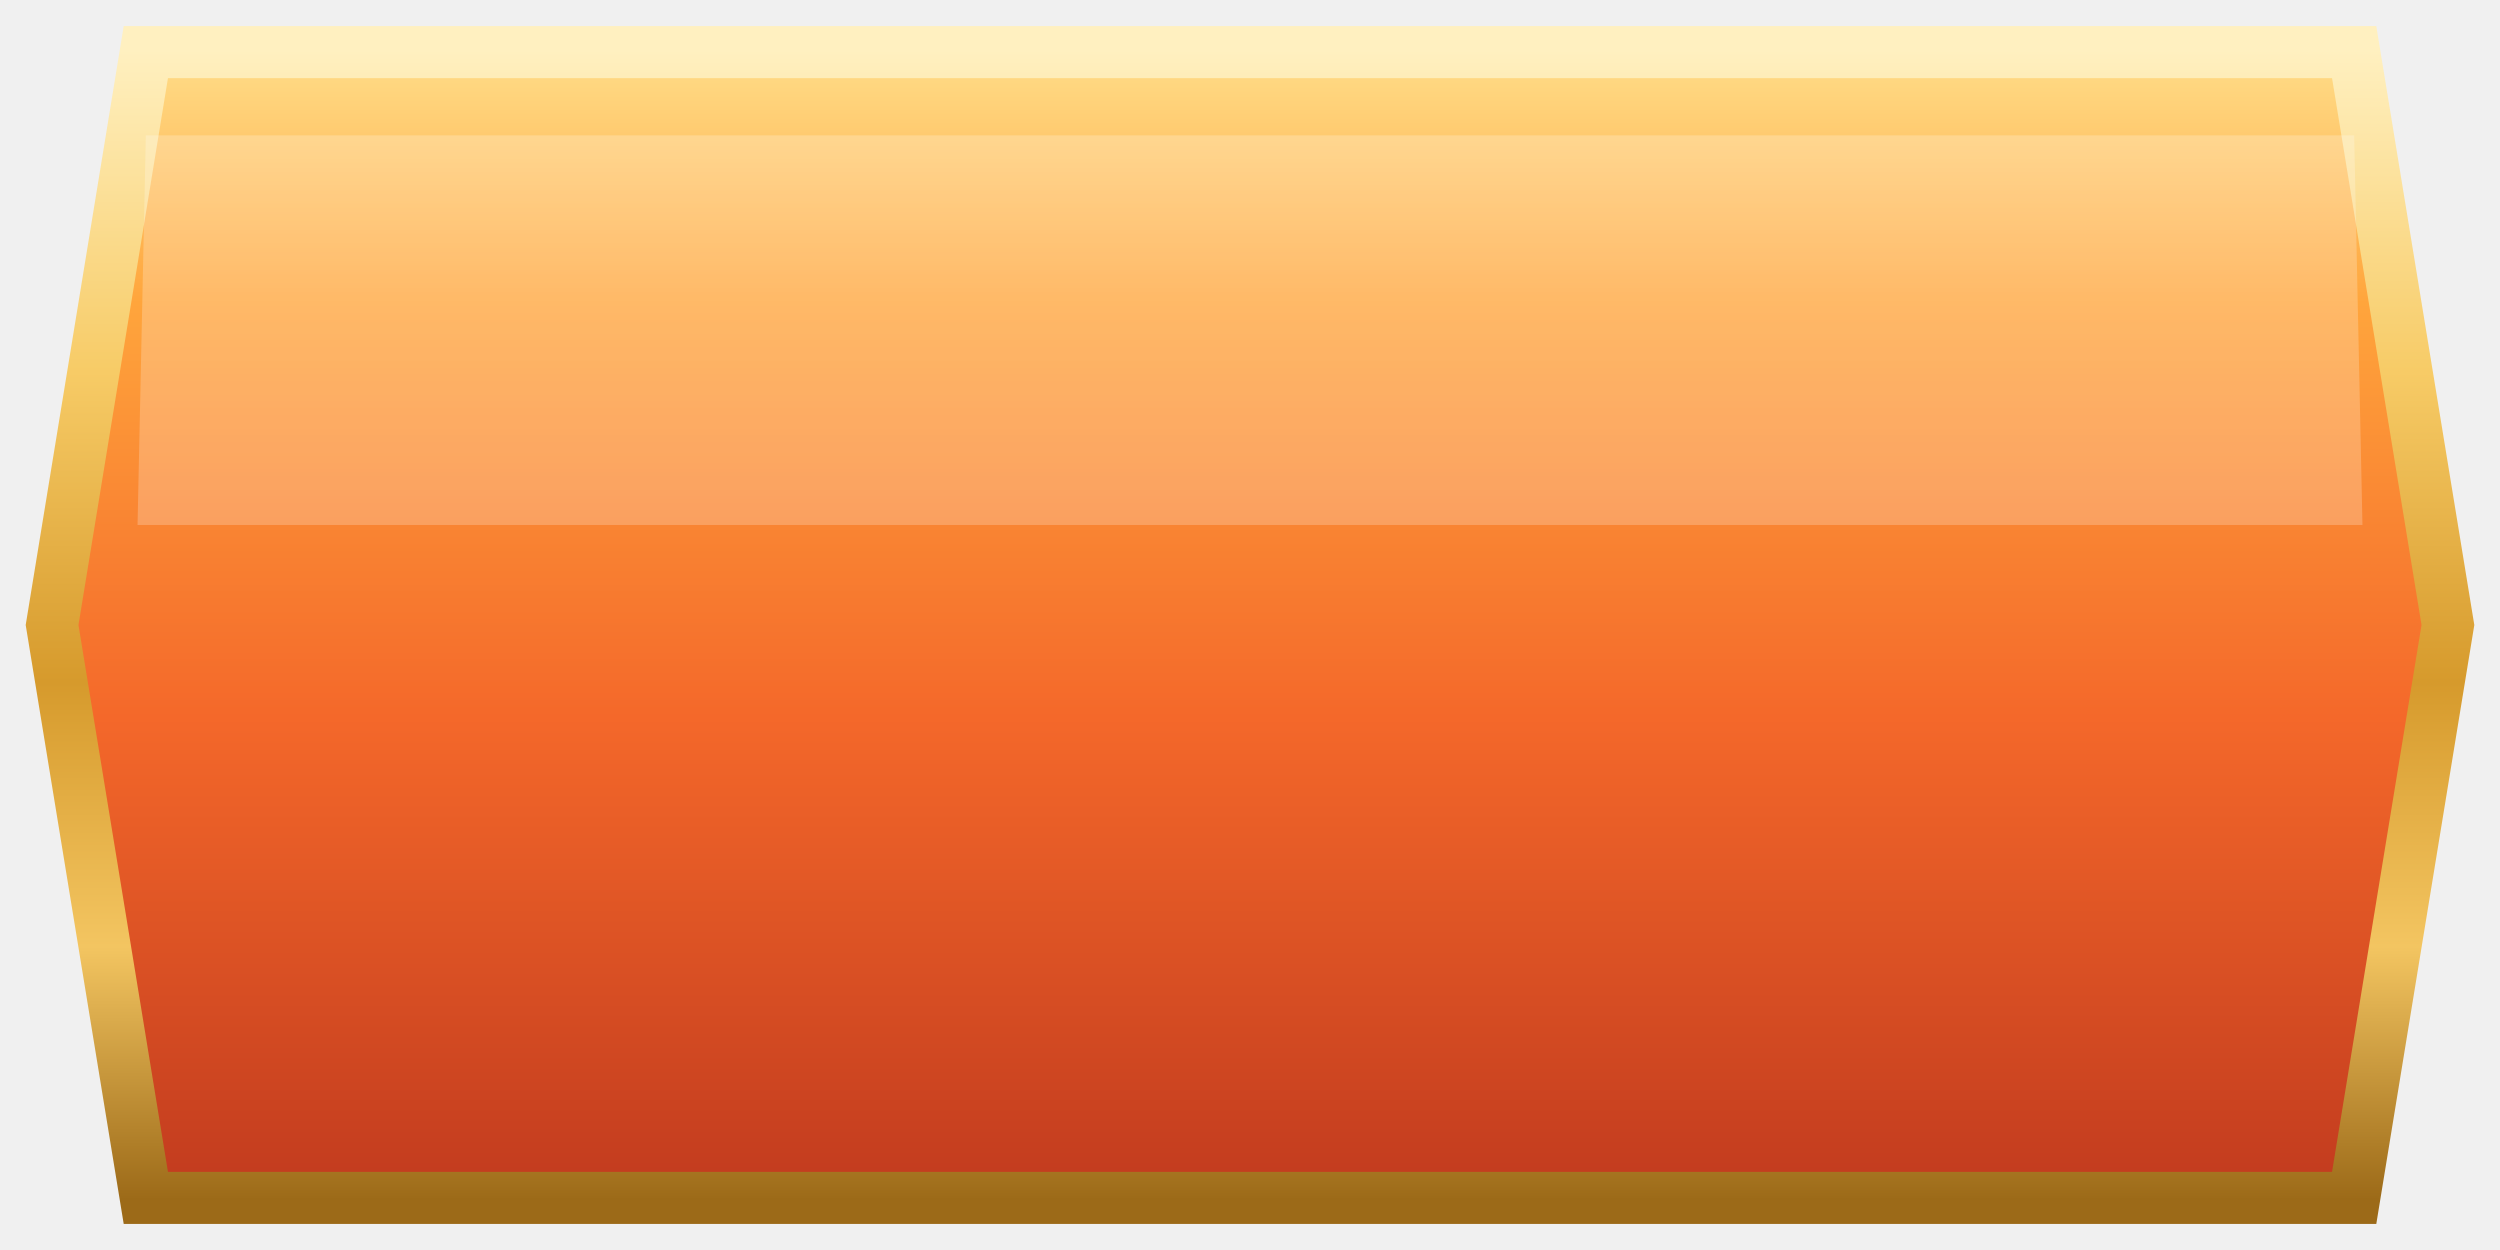
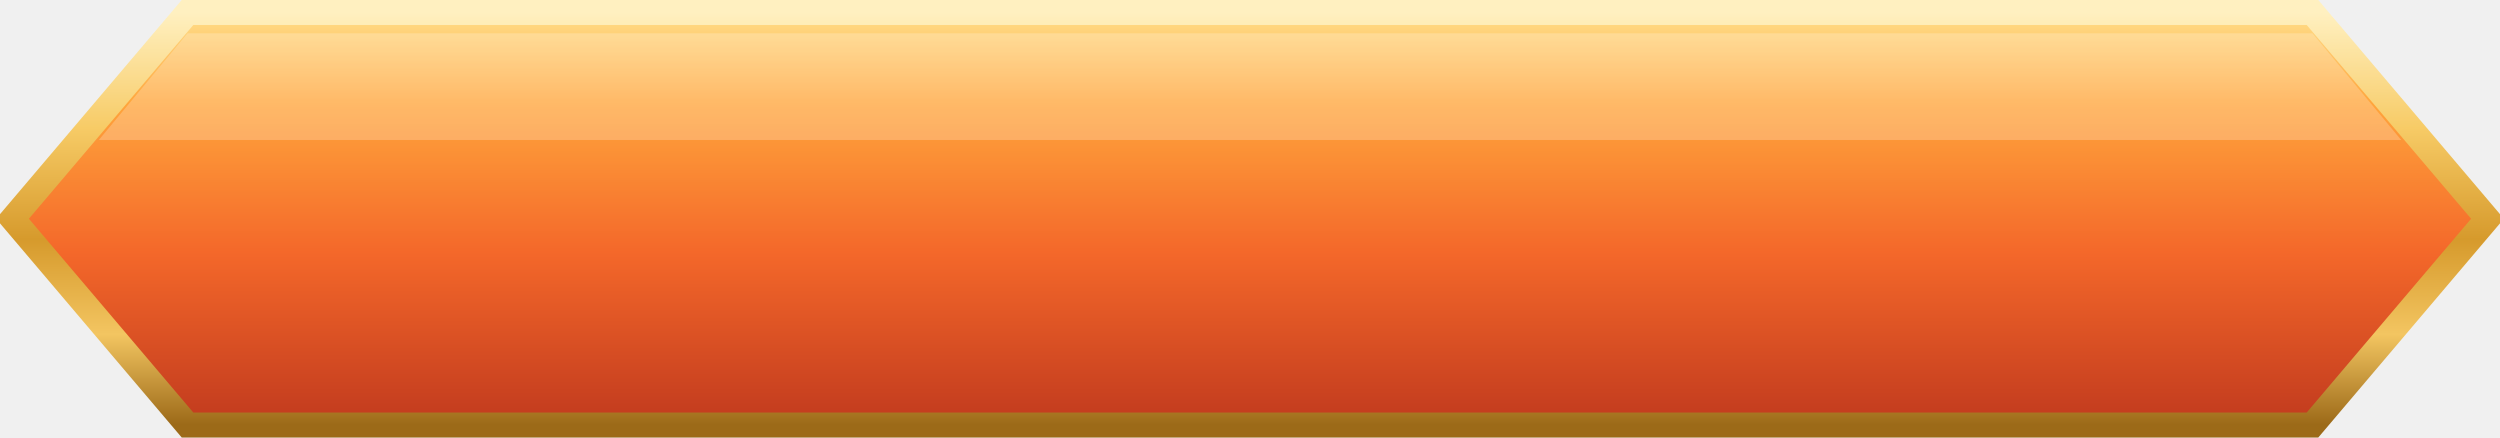
- <svg xmlns="http://www.w3.org/2000/svg" width="240" height="120" viewBox="0 0 240 120">
+ <svg xmlns="http://www.w3.org/2000/svg" width="240" height="42" viewBox="0 0 240 42">
  <defs>
    <linearGradient id="sky" x1="0" y1="0" x2="0.2" y2="1">
      <stop offset="0%" stop-color="#160E33" />
      <stop offset="38%" stop-color="#2A1355" />
      <stop offset="70%" stop-color="#4B1B60" />
      <stop offset="100%" stop-color="#7E2A4A" />
    </linearGradient>
    <radialGradient id="emberGlow" cx="50%" cy="50%" r="50%">
      <stop offset="0%" stop-color="#FFA23A" stop-opacity="0.62" />
      <stop offset="45%" stop-color="#FF6B2B" stop-opacity="0.24" />
      <stop offset="100%" stop-color="#FF6B2B" stop-opacity="0" />
    </radialGradient>
    <radialGradient id="arcaneGlow" cx="50%" cy="50%" r="50%">
      <stop offset="0%" stop-color="#7FD8FF" stop-opacity="0.30" />
      <stop offset="100%" stop-color="#7FD8FF" stop-opacity="0" />
    </radialGradient>
    <linearGradient id="rayFade" x1="0" y1="0" x2="0" y2="1">
      <stop offset="0%" stop-color="#FFE6B0" stop-opacity="0.20" />
      <stop offset="100%" stop-color="#FFE6B0" stop-opacity="0" />
    </linearGradient>
    <linearGradient id="goldBar" x1="0" y1="0" x2="0" y2="1">
      <stop offset="0%" stop-color="#FFF0C0" />
      <stop offset="28%" stop-color="#F7CB66" />
      <stop offset="55%" stop-color="#D69A2C" />
      <stop offset="78%" stop-color="#F3C561" />
      <stop offset="100%" stop-color="#9C6A18" />
    </linearGradient>
    <linearGradient id="goldSoft" x1="0" y1="0" x2="1" y2="1">
      <stop offset="0%" stop-color="#FFE7A8" />
      <stop offset="100%" stop-color="#C4901F" />
    </linearGradient>
    <linearGradient id="goldEdge" x1="0" y1="0" x2="0" y2="1">
      <stop offset="0%" stop-color="#FFF6D8" />
      <stop offset="100%" stop-color="#C08C22" />
    </linearGradient>
    <linearGradient id="panelGlass" x1="0" y1="0" x2="0.25" y2="1">
      <stop offset="0%" stop-color="#33205E" />
      <stop offset="45%" stop-color="#241645" />
      <stop offset="100%" stop-color="#1A1035" />
    </linearGradient>
    <linearGradient id="panelSheen" x1="0" y1="0" x2="0" y2="1">
      <stop offset="0%" stop-color="#FFFFFF" stop-opacity="0.13" />
      <stop offset="60%" stop-color="#FFFFFF" stop-opacity="0.02" />
      <stop offset="100%" stop-color="#FFFFFF" stop-opacity="0" />
    </linearGradient>
    <linearGradient id="inkWell" x1="0" y1="0" x2="0" y2="1">
      <stop offset="0%" stop-color="#120B26" />
      <stop offset="100%" stop-color="#1D1240" />
    </linearGradient>
    <linearGradient id="molten" x1="0" y1="0" x2="0" y2="1">
      <stop offset="0%" stop-color="#FFDE8A" />
      <stop offset="22%" stop-color="#FFA53C" />
      <stop offset="58%" stop-color="#F4682A" />
      <stop offset="100%" stop-color="#C13A1E" />
    </linearGradient>
    <linearGradient id="moltenSheen" x1="0" y1="0" x2="0" y2="1">
      <stop offset="0%" stop-color="#FFFFFF" stop-opacity="0.55" />
      <stop offset="100%" stop-color="#FFFFFF" stop-opacity="0" />
    </linearGradient>
    <linearGradient id="gemCyan" x1="0" y1="0" x2="0.4" y2="1">
      <stop offset="0%" stop-color="#C8F6FF" />
      <stop offset="45%" stop-color="#49C9F0" />
      <stop offset="100%" stop-color="#1A6FA8" />
    </linearGradient>
    <linearGradient id="gemRose" x1="0" y1="0" x2="0.4" y2="1">
      <stop offset="0%" stop-color="#FFD3EC" />
      <stop offset="45%" stop-color="#FF74C0" />
      <stop offset="100%" stop-color="#A62A7A" />
    </linearGradient>
    <linearGradient id="gemMint" x1="0" y1="0" x2="0.4" y2="1">
      <stop offset="0%" stop-color="#CFFFEA" />
      <stop offset="45%" stop-color="#4FE0A6" />
      <stop offset="100%" stop-color="#177C56" />
    </linearGradient>
    <linearGradient id="gemAmethyst" x1="0" y1="0" x2="0.4" y2="1">
      <stop offset="0%" stop-color="#E8D6FF" />
      <stop offset="45%" stop-color="#A879FF" />
      <stop offset="100%" stop-color="#5B2C9E" />
    </linearGradient>
    <linearGradient id="gemGold" x1="0" y1="0" x2="0.4" y2="1">
      <stop offset="0%" stop-color="#FFF3C4" />
      <stop offset="45%" stop-color="#FFC444" />
      <stop offset="100%" stop-color="#A96C10" />
    </linearGradient>
    <linearGradient id="gemRuby" x1="0" y1="0" x2="0.4" y2="1">
      <stop offset="0%" stop-color="#FFD0D6" />
      <stop offset="45%" stop-color="#FF5F72" />
      <stop offset="100%" stop-color="#96162C" />
    </linearGradient>
    <linearGradient id="facetA" x1="0" y1="0" x2="1" y2="1">
      <stop offset="0%" stop-color="#EAFBFF" />
      <stop offset="100%" stop-color="#6FD4F5" />
    </linearGradient>
    <linearGradient id="facetB" x1="0" y1="0" x2="1" y2="1">
      <stop offset="0%" stop-color="#7ED6F7" />
      <stop offset="100%" stop-color="#2A73C9" />
    </linearGradient>
    <linearGradient id="facetC" x1="0" y1="0" x2="0" y2="1">
      <stop offset="0%" stop-color="#B9ECFF" />
      <stop offset="100%" stop-color="#3E97DA" />
    </linearGradient>
    <linearGradient id="fillGold" x1="0" y1="0" x2="0" y2="1">
      <stop offset="0%" stop-color="#FFE7A0" />
      <stop offset="50%" stop-color="#FFB43C" />
      <stop offset="100%" stop-color="#D77C14" />
    </linearGradient>
    <linearGradient id="fillMint" x1="0" y1="0" x2="0" y2="1">
      <stop offset="0%" stop-color="#B8FFE2" />
      <stop offset="50%" stop-color="#43DFA0" />
      <stop offset="100%" stop-color="#189367" />
    </linearGradient>
    <linearGradient id="fillCyan" x1="0" y1="0" x2="0" y2="1">
      <stop offset="0%" stop-color="#CDF3FF" />
      <stop offset="50%" stop-color="#4EC8F2" />
      <stop offset="100%" stop-color="#1B7BB0" />
    </linearGradient>
    <linearGradient id="emberSprite" x1="0" y1="0" x2="0" y2="1">
      <stop offset="0%" stop-color="#FFF0AE" />
      <stop offset="45%" stop-color="#FFB03C" />
      <stop offset="100%" stop-color="#F0632A" />
    </linearGradient>
    <filter id="deepShadow" x="-20%" y="-20%" width="140%" height="150%">
      <feDropShadow dx="0" dy="12" stdDeviation="16" flood-color="#080416" flood-opacity="0.72" />
    </filter>
    <filter id="popShadow" x="-40%" y="-40%" width="180%" height="200%">
      <feDropShadow dx="0" dy="5" stdDeviation="6" flood-color="#0A0518" flood-opacity="0.6" />
    </filter>
    <filter id="goldGlow" x="-45%" y="-45%" width="190%" height="190%">
      <feDropShadow dx="0" dy="0" stdDeviation="11" flood-color="#FFC24A" flood-opacity="0.75" />
    </filter>
    <filter id="moltenGlow" x="-25%" y="-80%" width="150%" height="260%">
      <feDropShadow dx="0" dy="0" stdDeviation="22" flood-color="#FF8A2B" flood-opacity="0.8" />
      <feDropShadow dx="0" dy="10" stdDeviation="16" flood-color="#080416" flood-opacity="0.65" />
    </filter>
    <filter id="arcGlow" x="-45%" y="-45%" width="190%" height="190%">
      <feDropShadow dx="0" dy="0" stdDeviation="9" flood-color="#66D9FF" flood-opacity="0.85" />
    </filter>
    <filter id="softBlur" x="-120%" y="-120%" width="340%" height="340%">
      <feGaussianBlur stdDeviation="5" />
    </filter>
    <filter id="tinyBlur" x="-120%" y="-120%" width="340%" height="340%">
      <feGaussianBlur stdDeviation="1.6" />
    </filter>
    <g id="cornerOrn">
      <path d="M7 44 C7 22 22 7 44 7" fill="none" stroke="url(#goldBar)" stroke-width="2.6" stroke-linecap="round" />
      <path d="M7 62 C7 31 31 7 62 7" fill="none" stroke="url(#goldSoft)" stroke-width="1.2" opacity="0.7" />
      <path d="M20 20 l7.5 -7.5 7.5 7.5 -7.5 7.5 z" fill="url(#goldBar)" />
      <path d="M44 7 c9 0 14 -2.5 17 -7" fill="none" stroke="url(#goldSoft)" stroke-width="1.6" stroke-linecap="round" opacity="0.9" />
      <path d="M7 44 c0 9 -2.5 14 -7 17" fill="none" stroke="url(#goldSoft)" stroke-width="1.6" stroke-linecap="round" opacity="0.9" />
      <circle cx="62" cy="7" r="2.4" fill="url(#goldBar)" />
      <circle cx="7" cy="62" r="2.4" fill="url(#goldBar)" />
    </g>
    <g id="rivet">
      <circle r="5" fill="url(#goldBar)" />
      <circle r="2.4" fill="#FFF4CE" opacity="0.9" />
      <circle r="5" fill="none" stroke="#6E4410" stroke-width="0.9" opacity="0.8" />
    </g>
    <g id="flourish">
      <path d="M-132 0 C -92 -13, -48 -13, -17 0" fill="none" stroke="url(#goldSoft)" stroke-width="2.2" stroke-linecap="round" />
      <path d="M132 0 C 92 -13, 48 -13, 17 0" fill="none" stroke="url(#goldSoft)" stroke-width="2.2" stroke-linecap="round" />
      <path d="M-132 0 c -10 0 -16 5 -18 12" fill="none" stroke="url(#goldSoft)" stroke-width="1.6" stroke-linecap="round" opacity="0.85" />
      <path d="M132 0 c 10 0 16 5 18 12" fill="none" stroke="url(#goldSoft)" stroke-width="1.6" stroke-linecap="round" opacity="0.85" />
      <path d="M0 -11 l11 11 -11 11 -11 -11 z" fill="url(#gemGold)" stroke="#8A5A12" stroke-width="1" />
      <circle cx="-24" cy="2" r="2.6" fill="url(#goldBar)" />
      <circle cx="24" cy="2" r="2.6" fill="url(#goldBar)" />
    </g>
    <g id="sparkle">
      <path d="M0 -16 C2 -5 5 -2 16 0 C5 2 2 5 0 16 C-2 5 -5 2 -16 0 C-5 -2 -2 -5 0 -16 Z" fill="#FFF6D8" />
    </g>
  </defs>
-   <path d="M14 5 h212 l9 55.0 l-9 55.0 h-212 l-9 -55.0 z" fill="url(#molten)" stroke="url(#goldBar)" stroke-width="5" />
+   <path d="M18 1.2 h204 l16.8 19.8 l-16.8 19.8 h-204 l-16.8 -19.8 z" fill="url(#molten)" stroke="url(#goldBar)" stroke-width="2.4" />
  <clipPath id="ButtonPrimaryTopHalf">
-     <rect x="0" y="0" width="240" height="50.4" />
+     <rect x="0" y="0" width="240" height="13.44" />
  </clipPath>
-   <path d="M14 13 h212 l1 47.0 l-1 47.0 h-212 l-1 -47.0 z" fill="#FFFFFF" opacity="0.22" clip-path="url(#ButtonPrimaryTopHalf)" />
+   <path d="M18 3.2 h204 l14.8 17.8 l-14.8 17.8 h-204 l-14.8 -17.8 z" fill="#FFFFFF" opacity="0.22" clip-path="url(#ButtonPrimaryTopHalf)" />
</svg>
